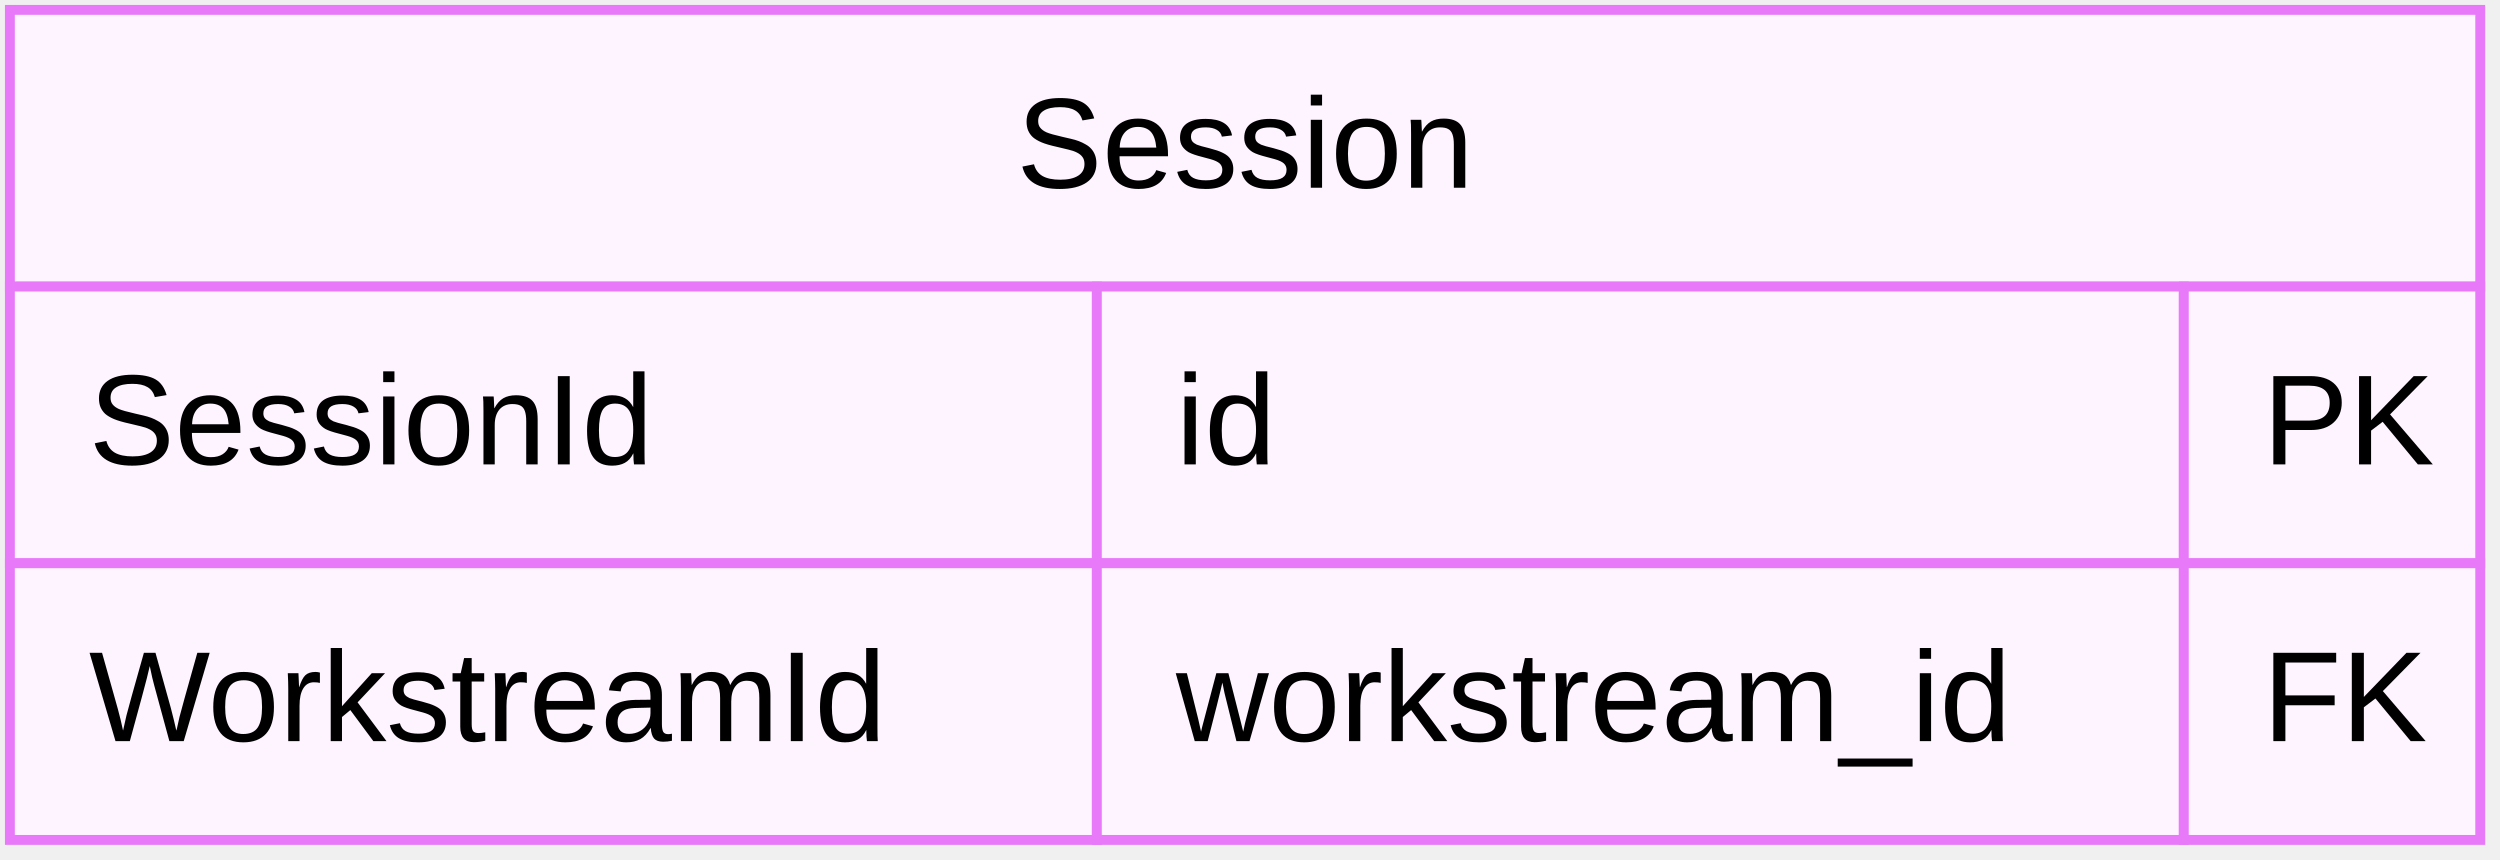
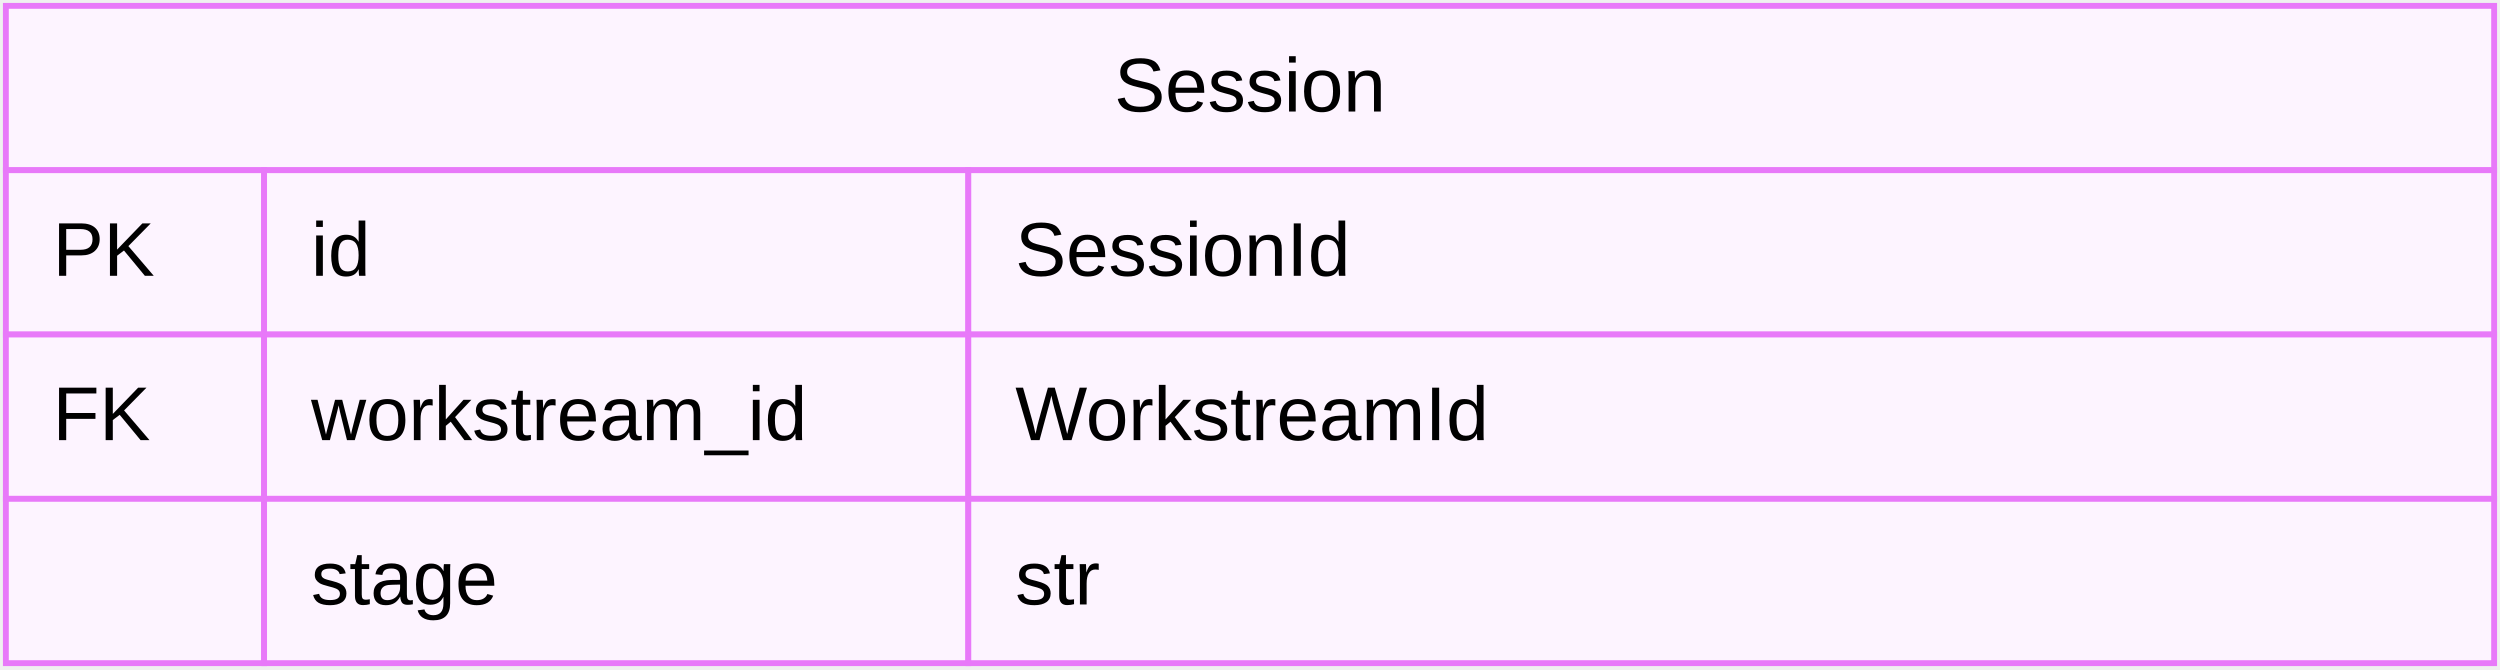
- <svg xmlns="http://www.w3.org/2000/svg" width="253" height="87" viewBox="0 0 253 87">
+ <svg xmlns="http://www.w3.org/2000/svg" width="426" height="114" viewBox="0 0 426 114">
  <style>
  text { font-family: Recursive Variable, arial, sans-serif; font-size: 13px; fill: #000; }
  marker path, marker circle { stroke: #000; stroke-width: 2; fill: none; }
  marker circle { fill: #fff; }
  .line { stroke: #000; stroke-width: 2; fill: none; }
  .dashed { stroke-dasharray: 2 2; }
  .box { fill: #fdf4ff; stroke: #e879f9; stroke-width: 1; }
  .hi { fill: #fde68a; stroke: #e879f9; stroke-width: 1; }
</style>
  <defs>
    <marker id="oneEnd" refX="18" refY="9" markerWidth="18" markerHeight="18" orient="auto" markerUnits="userSpaceOnUse">
      <path d="M3,0 L3,18 M9,0 L9,18" />
    </marker>
    <marker id="oneStart" refX="0" refY="9" markerWidth="18" markerHeight="18" orient="auto" markerUnits="userSpaceOnUse">
      <path d="M9,0 L9,18 M15,0 L15,18" />
    </marker>
    <marker id="zeroOneEnd" refX="30" refY="9" markerWidth="30" markerHeight="18" orient="auto" markerUnits="userSpaceOnUse">
      <circle cx="9" cy="9" r="6" />
      <path d="M21,0 L21,18" />
    </marker>
    <marker id="zeroManyEnd" refX="39" refY="18" markerWidth="57" markerHeight="36" orient="auto" markerUnits="userSpaceOnUse">
      <circle cx="9" cy="18" r="6" />
      <path d="M21,18 Q39,0 57,18 Q39,36 21,18" />
    </marker>
    <marker id="zeroManyStart" refX="18" refY="18" markerWidth="57" markerHeight="36" orient="auto" markerUnits="userSpaceOnUse">
      <circle cx="48" cy="18" r="6" />
      <path d="M0,18 Q18,0 36,18 Q18,36 0,18" />
    </marker>
  </defs>
-   <rect x="1" y="1" width="250" height="28" style="fill:#fdf4ff;stroke:#e879f9" />
-   <text x="126" y="19" text-anchor="middle">Session</text>
-   <rect class="box" x="1" y="29" width="110" height="28" />
-   <text x="9" y="47">SessionId</text>
-   <rect class="box" x="111" y="29" width="110" height="28" />
-   <text x="119" y="47">id</text>
-   <rect class="box" x="221" y="29" width="30" height="28" />
-   <text x="229" y="47">PK</text>
-   <rect class="box" x="1" y="57" width="110" height="28" />
-   <text x="9" y="75">WorkstreamId</text>
-   <rect class="box" x="111" y="57" width="110" height="28" />
-   <text x="119" y="75">workstream_id</text>
-   <rect class="box" x="221" y="57" width="30" height="28" />
-   <text x="229" y="75">FK</text>
+   <rect x="1" y="1" width="424" height="28" style="fill:#fdf4ff;stroke:#e879f9" />
+   <text x="213" y="19" text-anchor="middle">Session</text>
+   <rect class="box" x="1" y="29" width="44" height="28" />
+   <text x="9" y="47">PK</text>
+   <rect class="box" x="45" y="29" width="120" height="28" />
+   <text x="53" y="47">id</text>
+   <rect class="box" x="165" y="29" width="260" height="28" />
+   <text x="173" y="47">SessionId</text>
+   <rect class="box" x="1" y="57" width="44" height="28" />
+   <text x="9" y="75">FK</text>
+   <rect class="box" x="45" y="57" width="120" height="28" />
+   <text x="53" y="75">workstream_id</text>
+   <rect class="box" x="165" y="57" width="260" height="28" />
+   <text x="173" y="75">WorkstreamId</text>
+   <rect class="box" x="1" y="85" width="44" height="28" />
+   <rect class="box" x="45" y="85" width="120" height="28" />
+   <text x="53" y="103">stage</text>
+   <rect class="box" x="165" y="85" width="260" height="28" />
+   <text x="173" y="103">str</text>
</svg>
